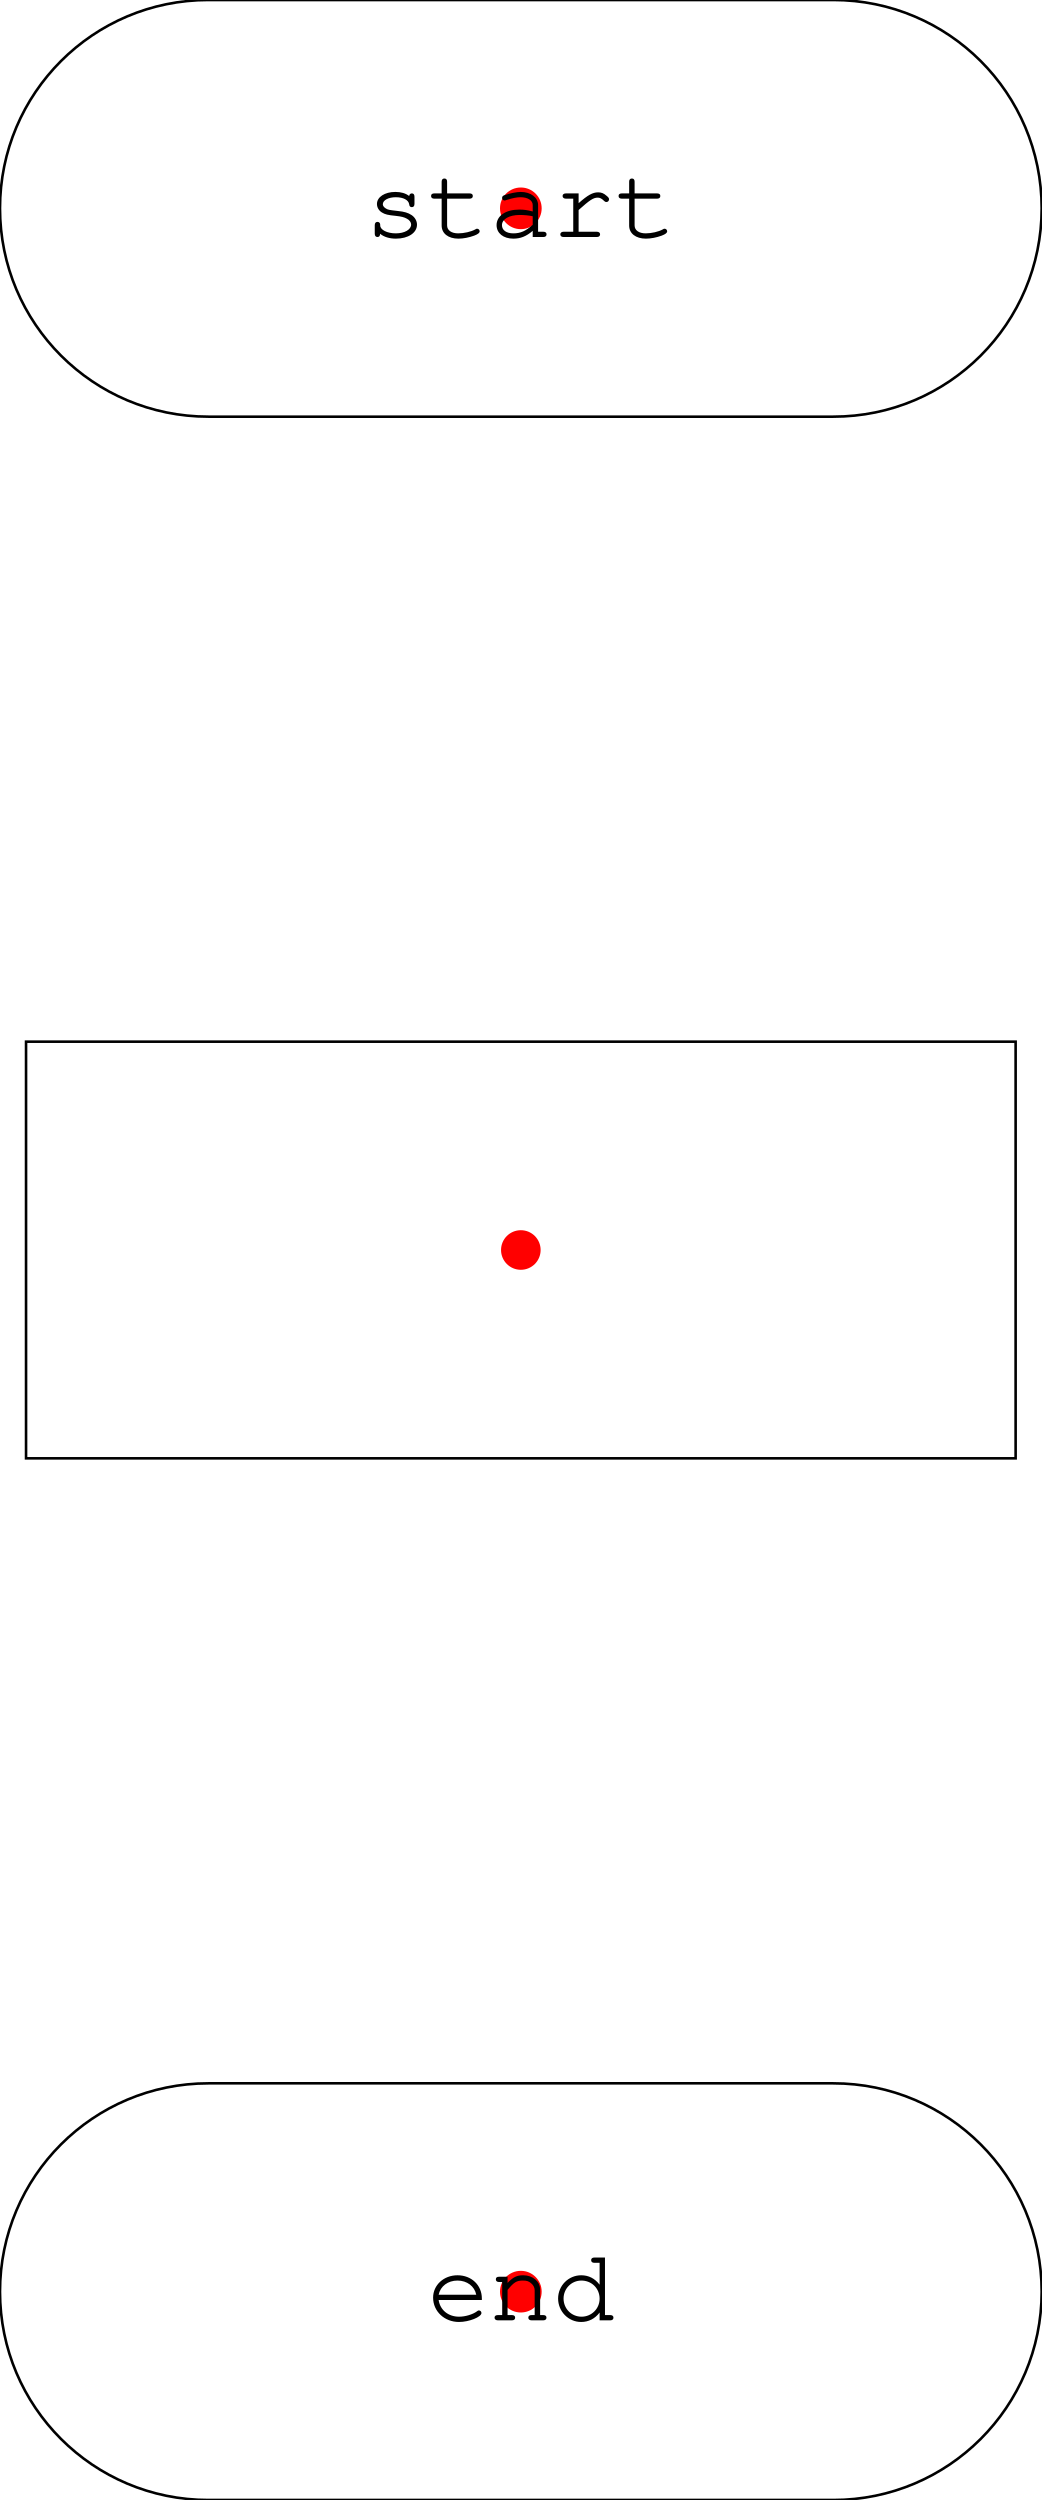
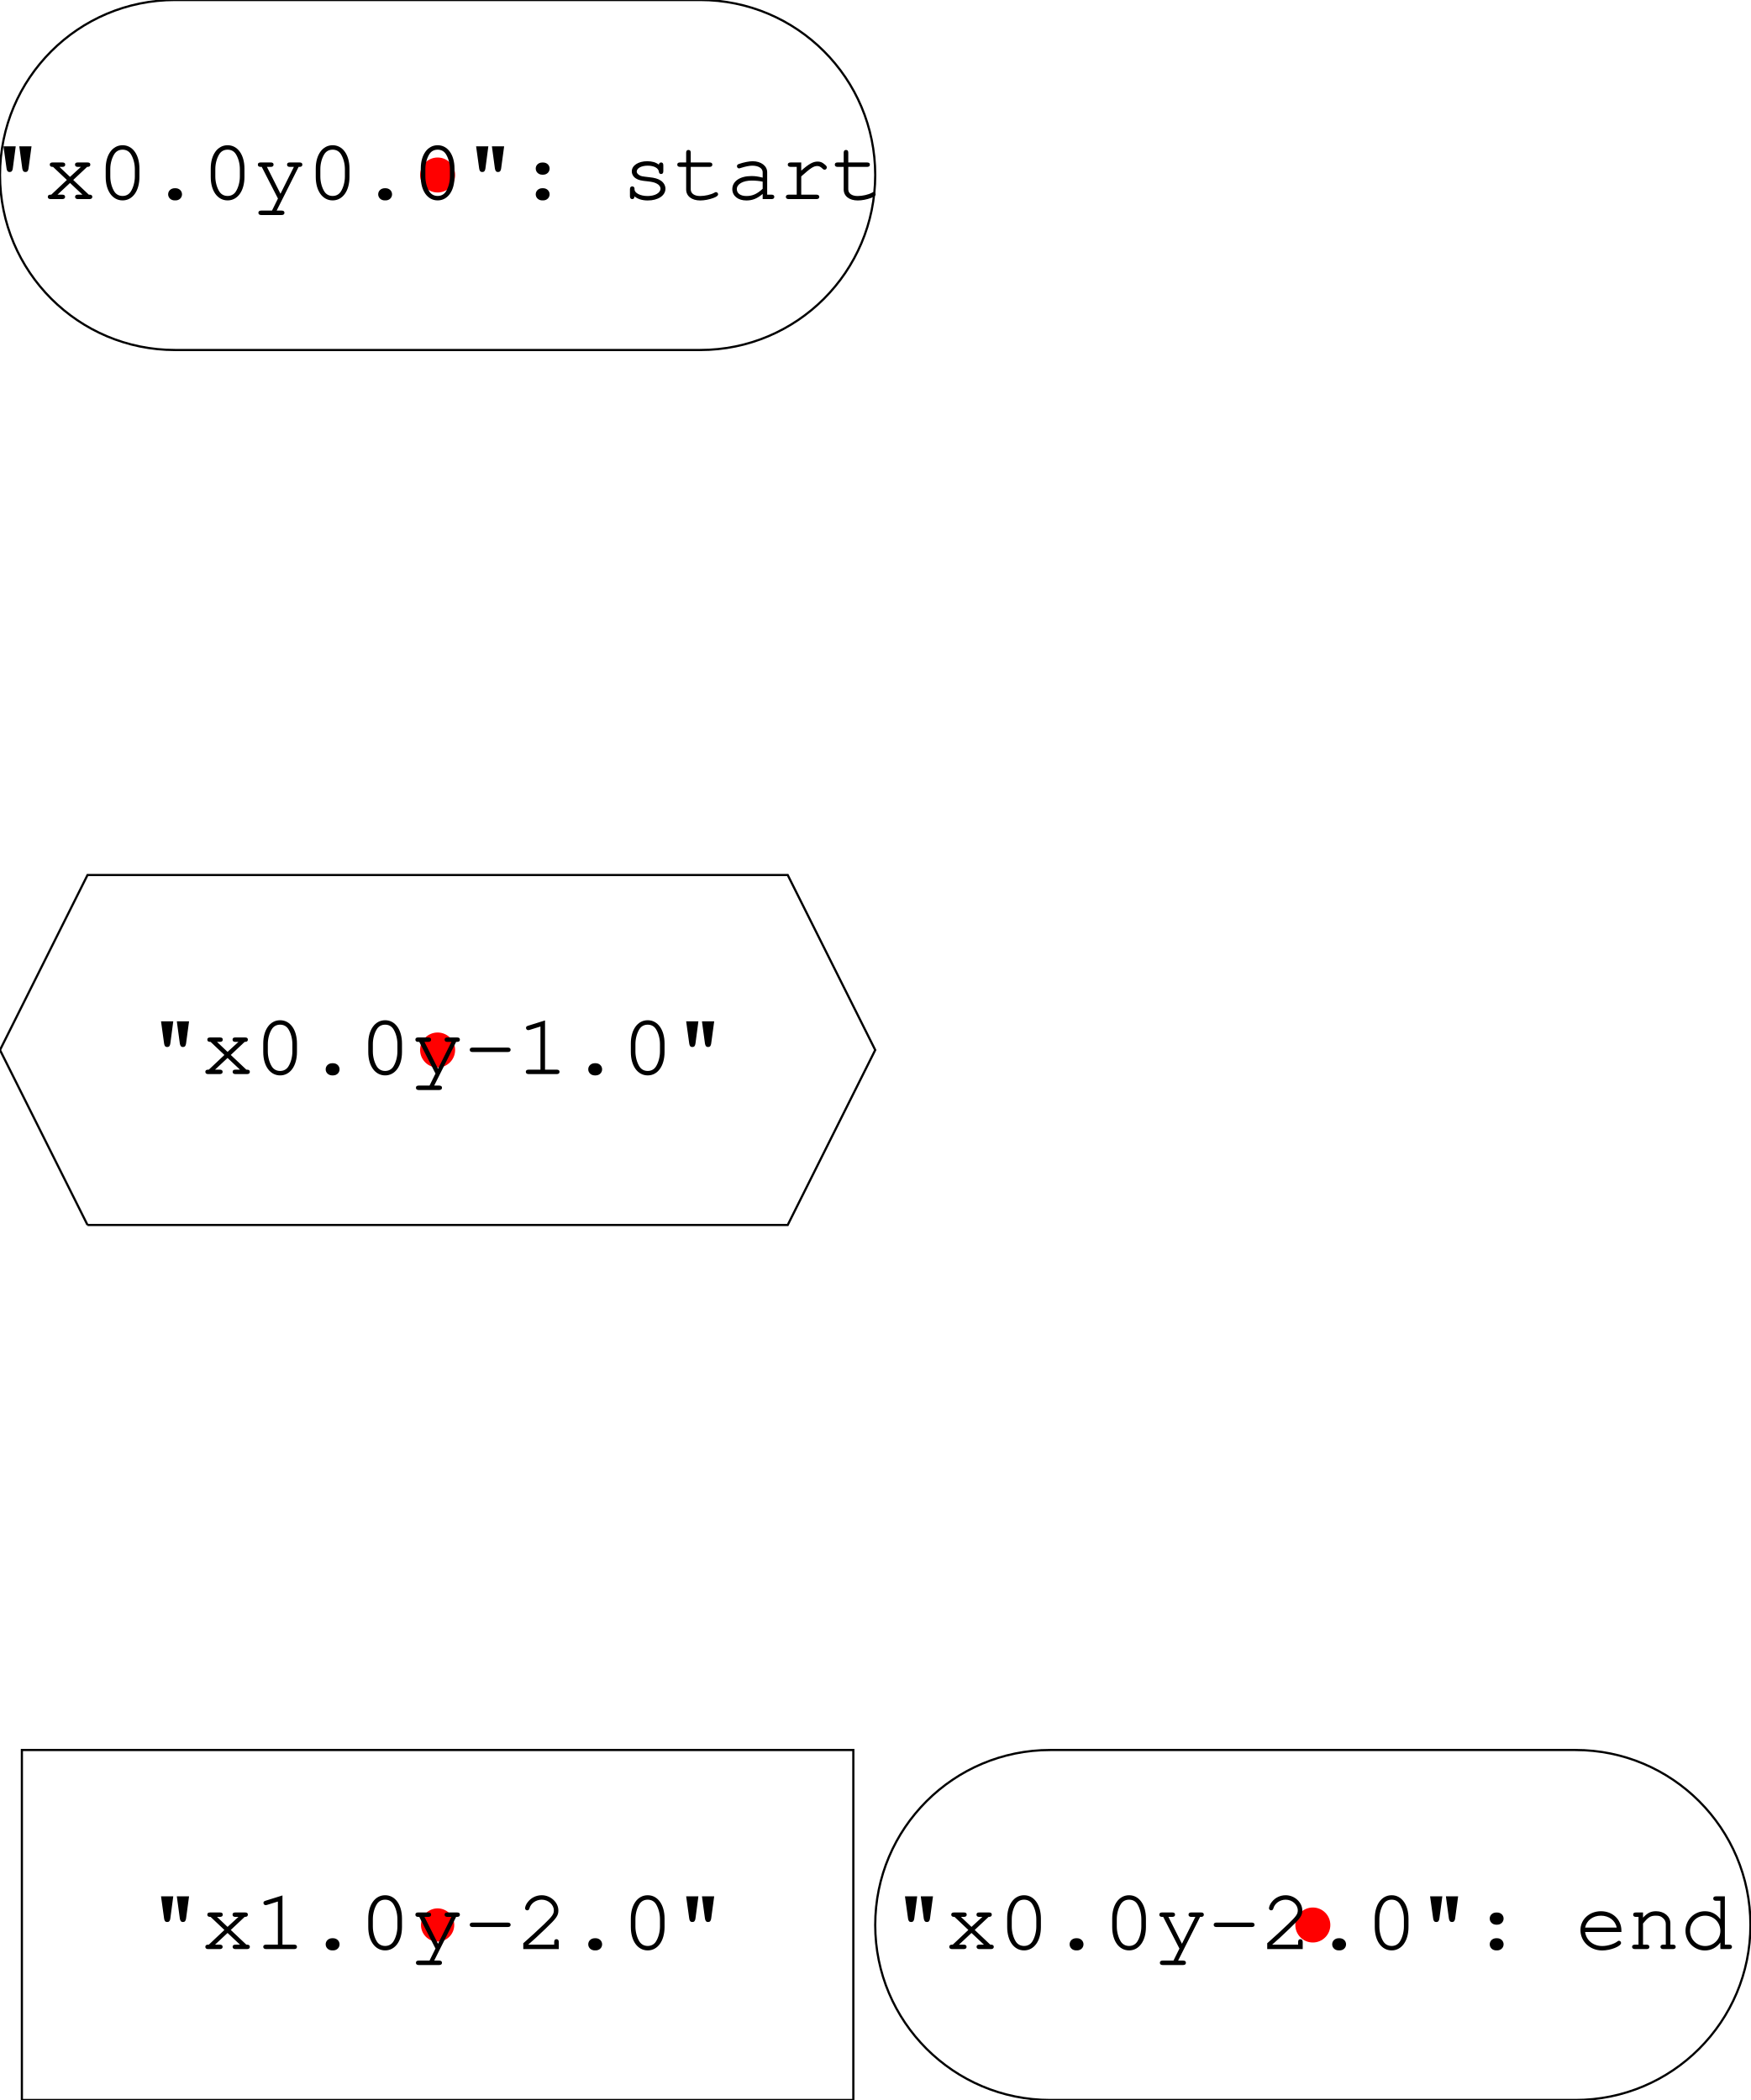
- <svg xmlns="http://www.w3.org/2000/svg" viewBox="0.0 0.0 200.0 480" height="480" font-size="1" stroke-opacity="1" width="200" stroke="rgb(0,0,0)" version="1.1">
+ <svg xmlns="http://www.w3.org/2000/svg" viewBox="0.0 0.0 400.0 480" height="480" font-size="1" stroke-opacity="1" width="400" stroke="rgb(0,0,0)" version="1.1">
  <defs />
  <g stroke-linecap="butt" fill="rgb(0,0,0)" stroke-miterlimit="10.0" stroke-width="0.5" fill-opacity="0.0" stroke-opacity="1.0" stroke-linejoin="miter" stroke="rgb(0,0,0)">
-     <path d="M 200,440 h 0 c 0,-22.091 -17.909,-40 -40 -40h -120 c -22.091,-0 -40,17.909 -40 40h 0 c -0,22.091 17.909,40 40 40h 120 c 22.091,0 40,-17.909 40 -40Z" />
+     <path d="M 400,440 h 0 c 0,-22.091 -17.909,-40 -40 -40h -120 c -22.091,-0 -40,17.909 -40 40h 0 c -0,22.091 17.909,40 40 40h 120 c 22.091,0 40,-17.909 40 -40Z" />
  </g>
  <g stroke-linecap="butt" fill="rgb(255,0,0)" stroke-miterlimit="10.0" stroke-width="0.0" fill-opacity="1.0" stroke-opacity="1.0" stroke-linejoin="miter" stroke="rgb(0,0,0)">
-     <path d="M 104,440 c 0,-2.209 -1.791,-4 -4 -4c -2.209,-0 -4,1.791 -4 4c -0,2.209 1.791,4 4 4c 2.209,0 4,-1.791 4 -4Z" />
+     <path d="M 304,440 c 0,-2.209 -1.791,-4 -4 -4c -2.209,-0 -4,1.791 -4 4c -0,2.209 1.791,4 4 4c 2.209,0 4,-1.791 4 -4Z" />
  </g>
  <g stroke-linecap="butt" font-family="courier" fill="rgb(0,0,0)" font-size="20.0px" stroke-miterlimit="10.0" stroke-width="0.5" fill-opacity="1.0" stroke-opacity="1.0" stroke-linejoin="miter" stroke="rgb(0,0,0)" font-weight="100">
-     <text transform="matrix(1,0,0,1,100,440)" dominant-baseline="middle" text-anchor="middle" stroke="none">end</text>
+     <text transform="matrix(1,0,0,1,300,440)" dominant-baseline="middle" text-anchor="middle" stroke="none">"x0.0y-2.0": end</text>
  </g>
  <g stroke-linecap="butt" fill="rgb(0,0,0)" stroke-miterlimit="10.0" stroke-width="0.5" fill-opacity="0.0" stroke-opacity="1.0" stroke-linejoin="miter" stroke="rgb(0,0,0)">
-     <path d="M 195,280 l -0,-80 h -190 l -0,80 Z" />
+     <path d="M 20,280 l -20,-40 l 20,-40 h 160 l 20,40 l -20,40 h -160 " />
  </g>
  <g stroke-linecap="butt" fill="rgb(255,0,0)" stroke-miterlimit="10.0" stroke-width="0.0" fill-opacity="1.0" stroke-opacity="1.0" stroke-linejoin="miter" stroke="rgb(0,0,0)">
-     <path d="M 103.8,240 c 0,-2.099 -1.701,-3.8 -3.8 -3.8c -2.099,-0 -3.8,1.701 -3.8 3.8c -0,2.099 1.701,3.8 3.8 3.8c 2.099,0 3.8,-1.701 3.8 -3.8Z" />
+     <path d="M 104,240 c 0,-2.209 -1.791,-4 -4 -4c -2.209,-0 -4,1.791 -4 4c -0,2.209 1.791,4 4 4c 2.209,0 4,-1.791 4 -4Z" />
+   </g>
+   <g stroke-linecap="butt" font-family="courier" fill="rgb(0,0,0)" font-size="20.0px" stroke-miterlimit="10.0" stroke-width="0.5" fill-opacity="1.0" stroke-opacity="1.0" stroke-linejoin="miter" stroke="rgb(0,0,0)" font-weight="300">
+     <text transform="matrix(1,0,0,1,100,240)" dominant-baseline="middle" text-anchor="middle" stroke="none">"x0.0y-1.0"</text>
+   </g>
+   <g stroke-linecap="butt" fill="rgb(0,0,0)" stroke-miterlimit="10.0" stroke-width="0.5" fill-opacity="0.0" stroke-opacity="1.0" stroke-linejoin="miter" stroke="rgb(0,0,0)">
+     <path d="M 195,480 l -0,-80 h -190 l -0,80 Z" />
+   </g>
+   <g stroke-linecap="butt" fill="rgb(255,0,0)" stroke-miterlimit="10.0" stroke-width="0.0" fill-opacity="1.0" stroke-opacity="1.0" stroke-linejoin="miter" stroke="rgb(0,0,0)">
+     <path d="M 103.8,440 c 0,-2.099 -1.701,-3.8 -3.8 -3.8c -2.099,-0 -3.8,1.701 -3.8 3.8c -0,2.099 1.701,3.8 3.8 3.8c 2.099,0 3.8,-1.701 3.8 -3.8Z" />
+   </g>
+   <g stroke-linecap="butt" font-family="courier" fill="rgb(0,0,0)" font-size="20.0px" stroke-miterlimit="10.0" stroke-width="0.5" fill-opacity="1.0" stroke-opacity="1.0" stroke-linejoin="miter" stroke="rgb(0,0,0)" font-weight="300">
+     <text transform="matrix(1,0,0,1,100,440)" dominant-baseline="middle" text-anchor="middle" stroke="none">"x1.0y-2.0"</text>
  </g>
  <g stroke-linecap="butt" fill="rgb(0,0,0)" stroke-miterlimit="10.0" stroke-width="0.5" fill-opacity="0.0" stroke-opacity="1.0" stroke-linejoin="miter" stroke="rgb(0,0,0)">
    <path d="M 200,40 h 0 c 0,-22.091 -17.909,-40 -40 -40h -120 c -22.091,-0 -40,17.909 -40 40h 0 c -0,22.091 17.909,40 40 40h 120 c 22.091,0 40,-17.909 40 -40Z" />
  </g>
  <g stroke-linecap="butt" fill="rgb(255,0,0)" stroke-miterlimit="10.0" stroke-width="0.0" fill-opacity="1.0" stroke-opacity="1.0" stroke-linejoin="miter" stroke="rgb(0,0,0)">
    <path d="M 104,40 c 0,-2.209 -1.791,-4 -4 -4c -2.209,-0 -4,1.791 -4 4c -0,2.209 1.791,4 4 4c 2.209,0 4,-1.791 4 -4Z" />
  </g>
  <g stroke-linecap="butt" font-family="courier" fill="rgb(0,0,0)" font-size="20.0px" stroke-miterlimit="10.0" stroke-width="0.5" fill-opacity="1.0" stroke-opacity="1.0" stroke-linejoin="miter" stroke="rgb(0,0,0)" font-weight="300">
-     <text transform="matrix(1,0,0,1,100,40)" dominant-baseline="middle" text-anchor="middle" stroke="none">start</text>
+     <text transform="matrix(1,0,0,1,100,40)" dominant-baseline="middle" text-anchor="middle" stroke="none">"x0.0y0.0": start</text>
  </g>
</svg>
